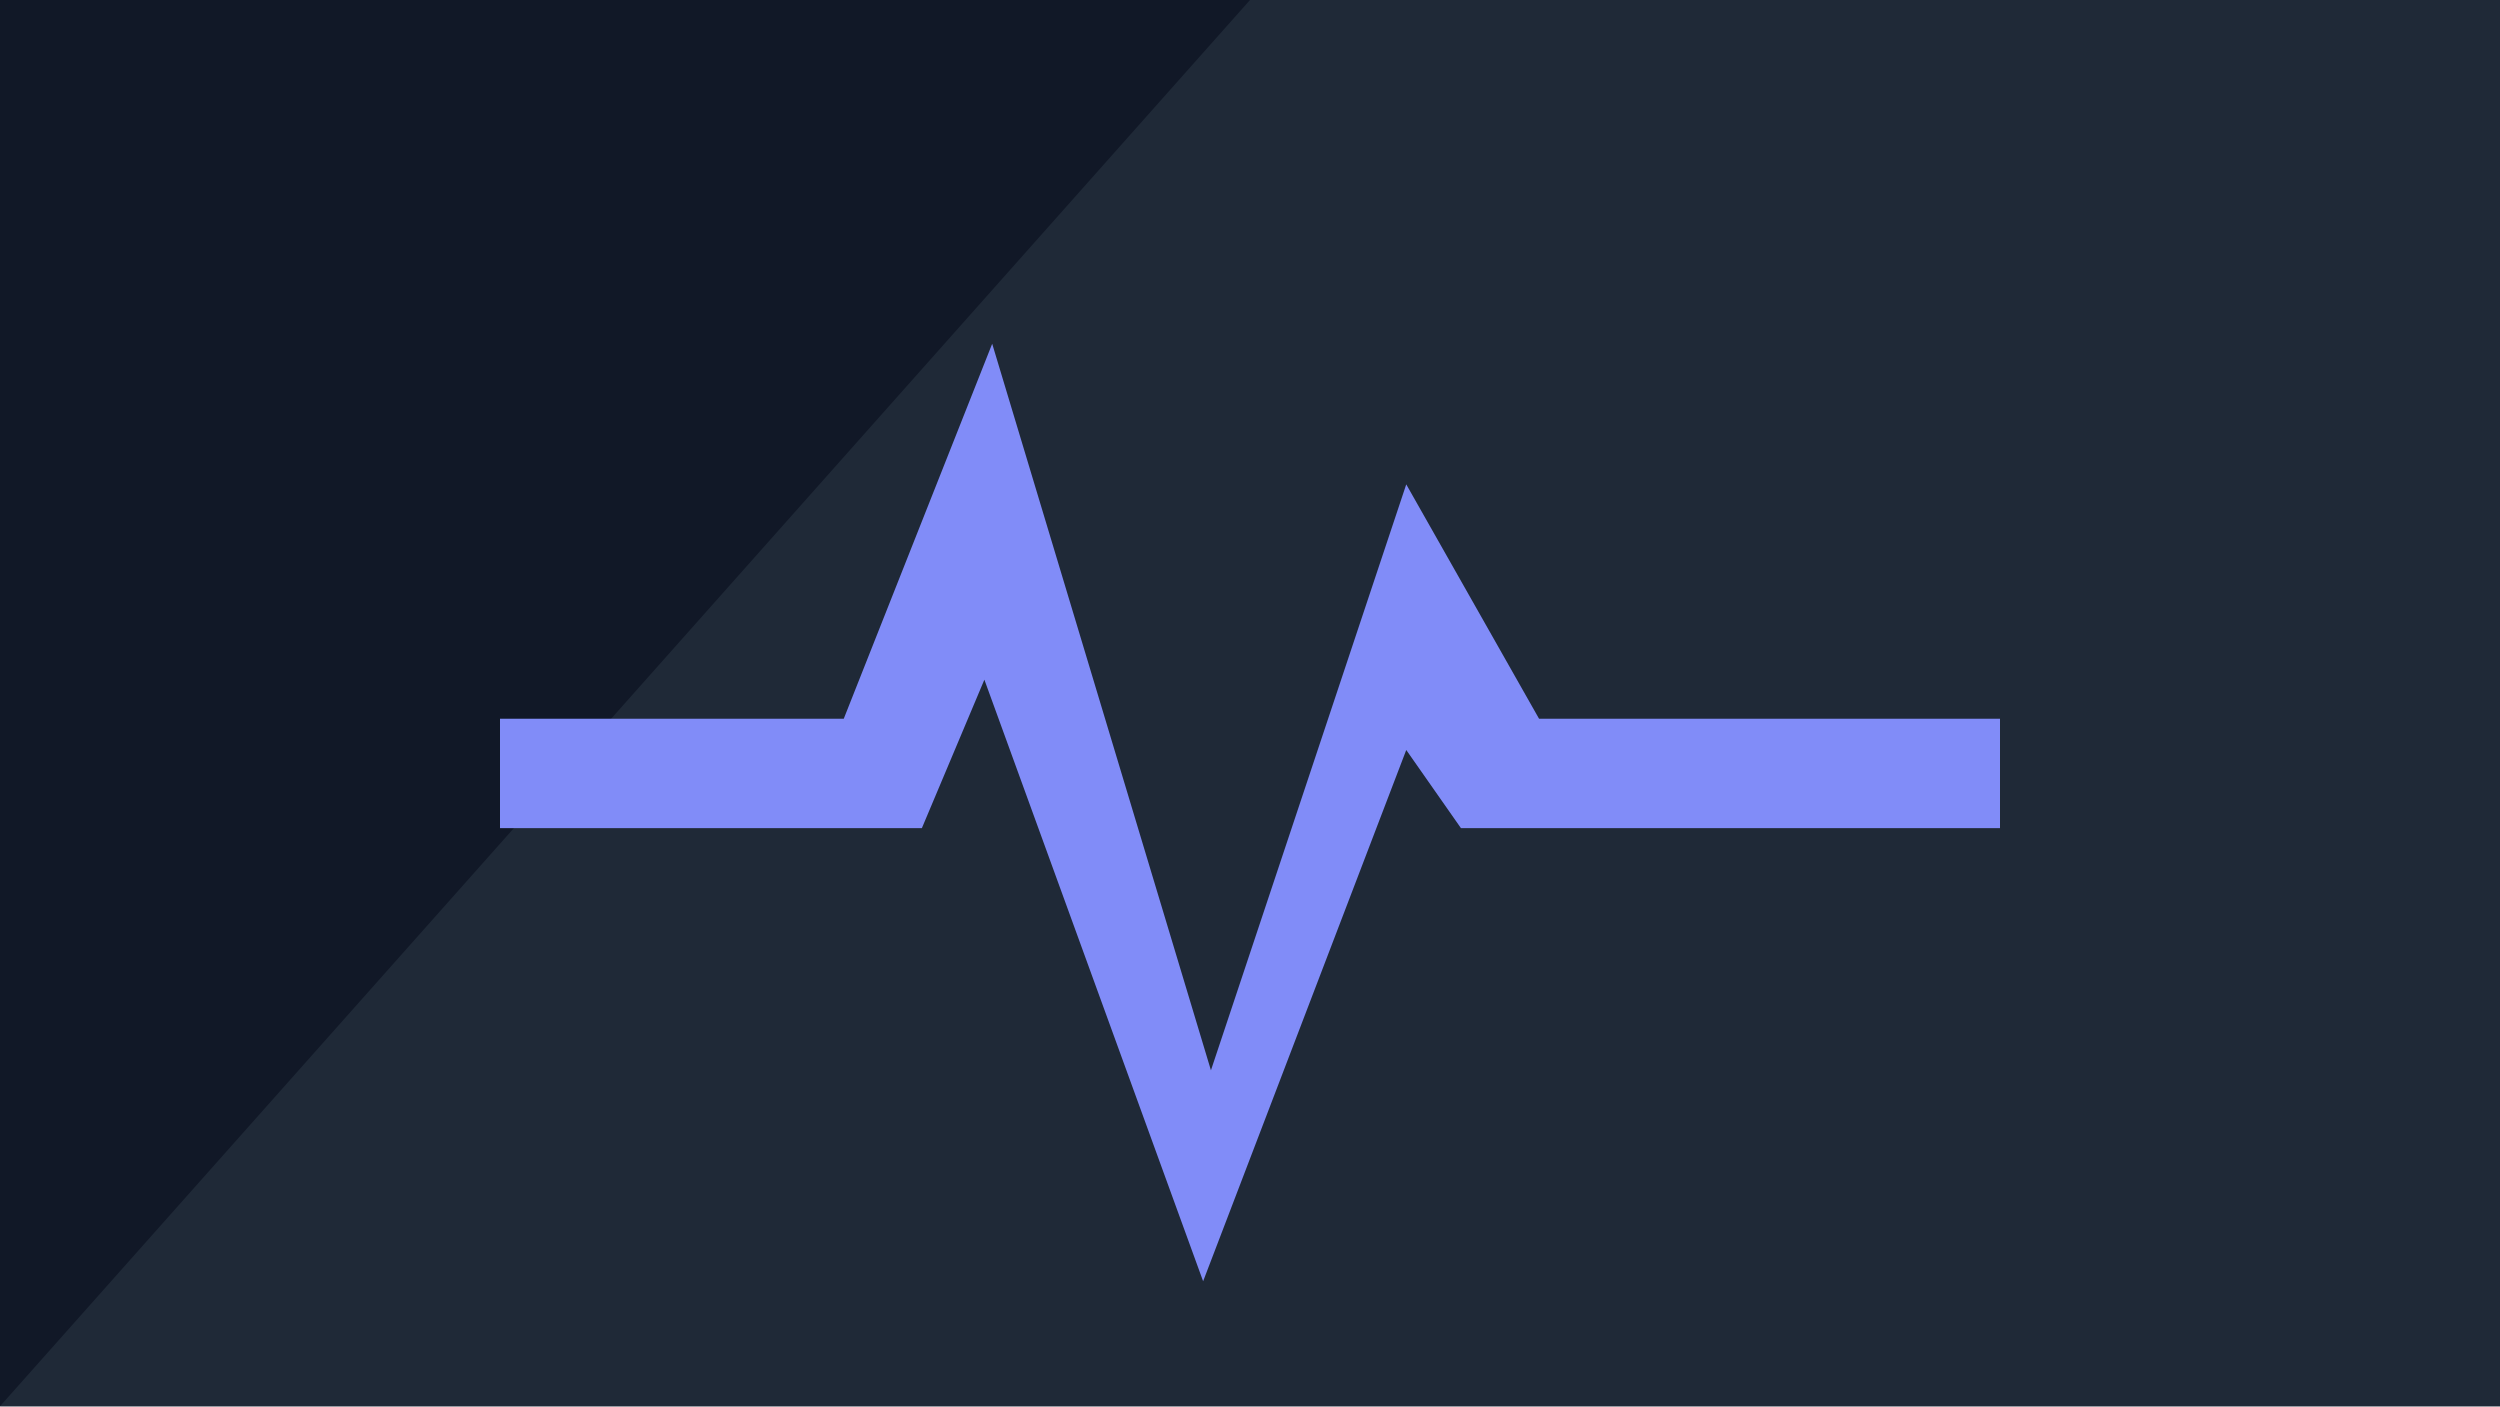
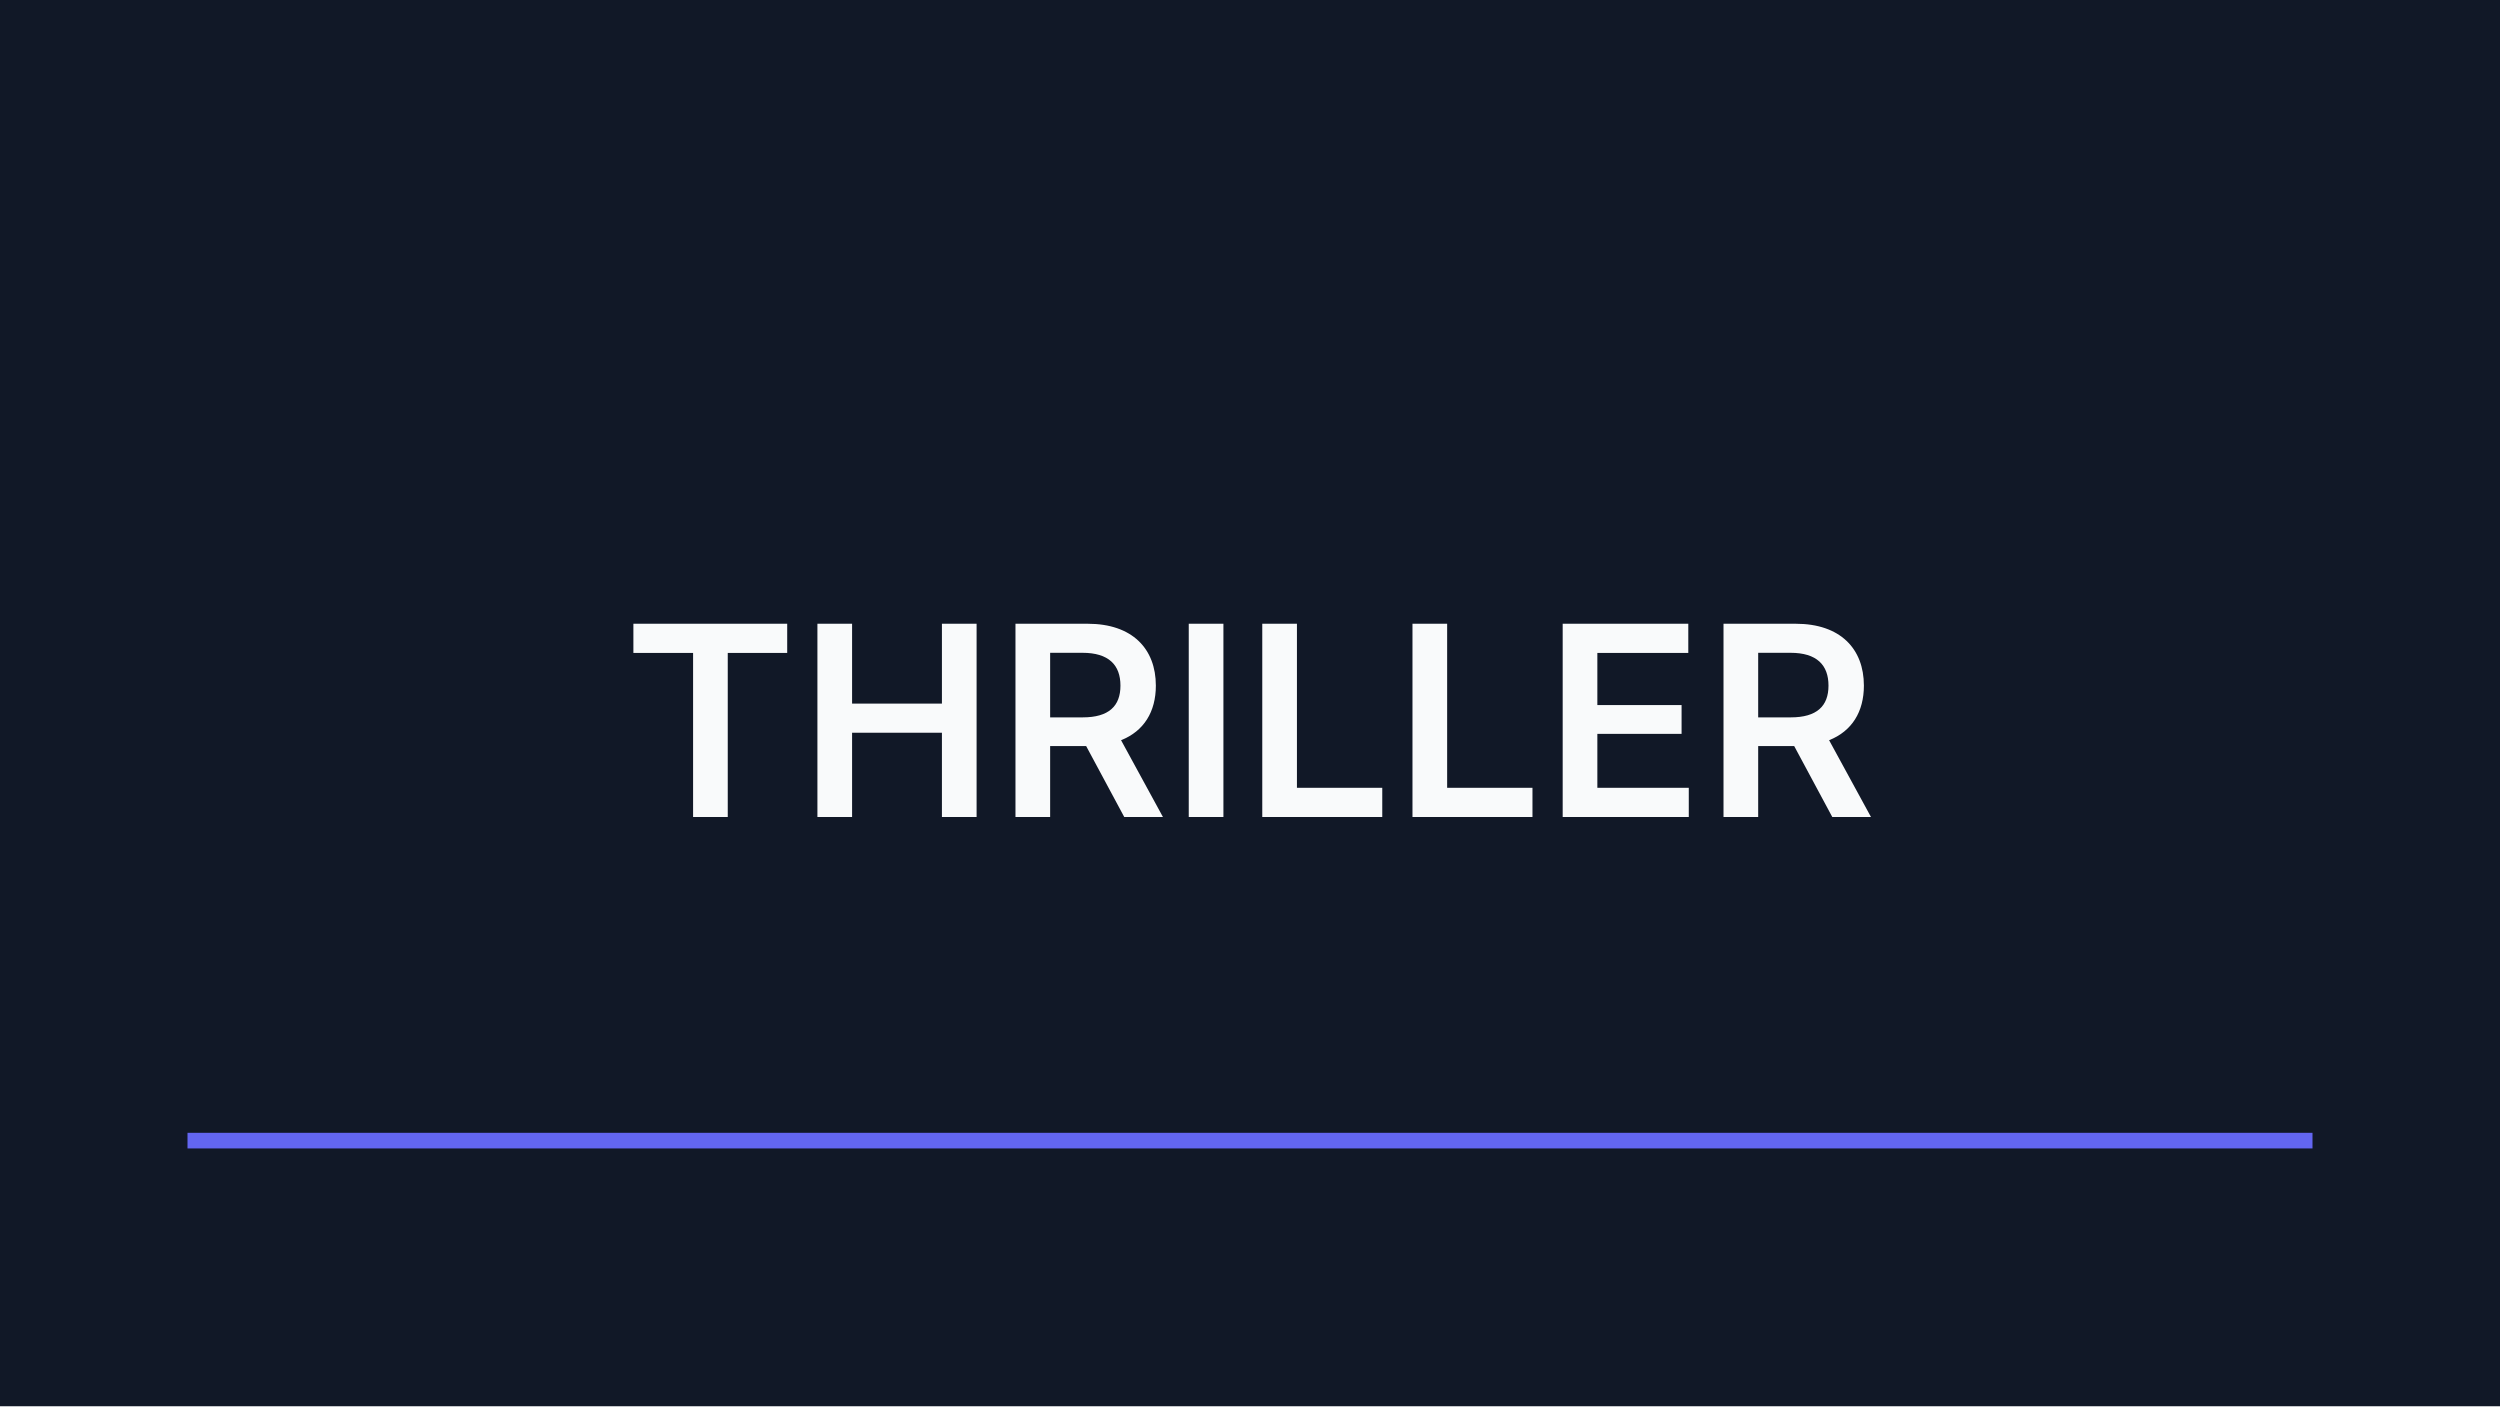
<svg xmlns="http://www.w3.org/2000/svg" viewBox="0 0 320 180" width="320" height="180">
  <rect width="320" height="180" fill="#111827" />
-   <polygon points="0,180 160,0 320,0 320,180" fill="#1f2937" />
-   <g fill="#818cf8">
-     <polygon points="64,92 108,92 127,44 155,137 180,62 197,92 256,92 256,106 187,106 180,96 154,164 126,87 118,106 64,106" />
-   </g>
+   <rect x="24" y="145" width="272" height="2" fill="#6366f1" />
+   <text x="160" y="92" text-anchor="middle" dominant-baseline="middle" font-family="Inter, sans-serif" font-weight="600" font-size="34.00" fill="#f9fafb">THRILLER</text>
</svg>
